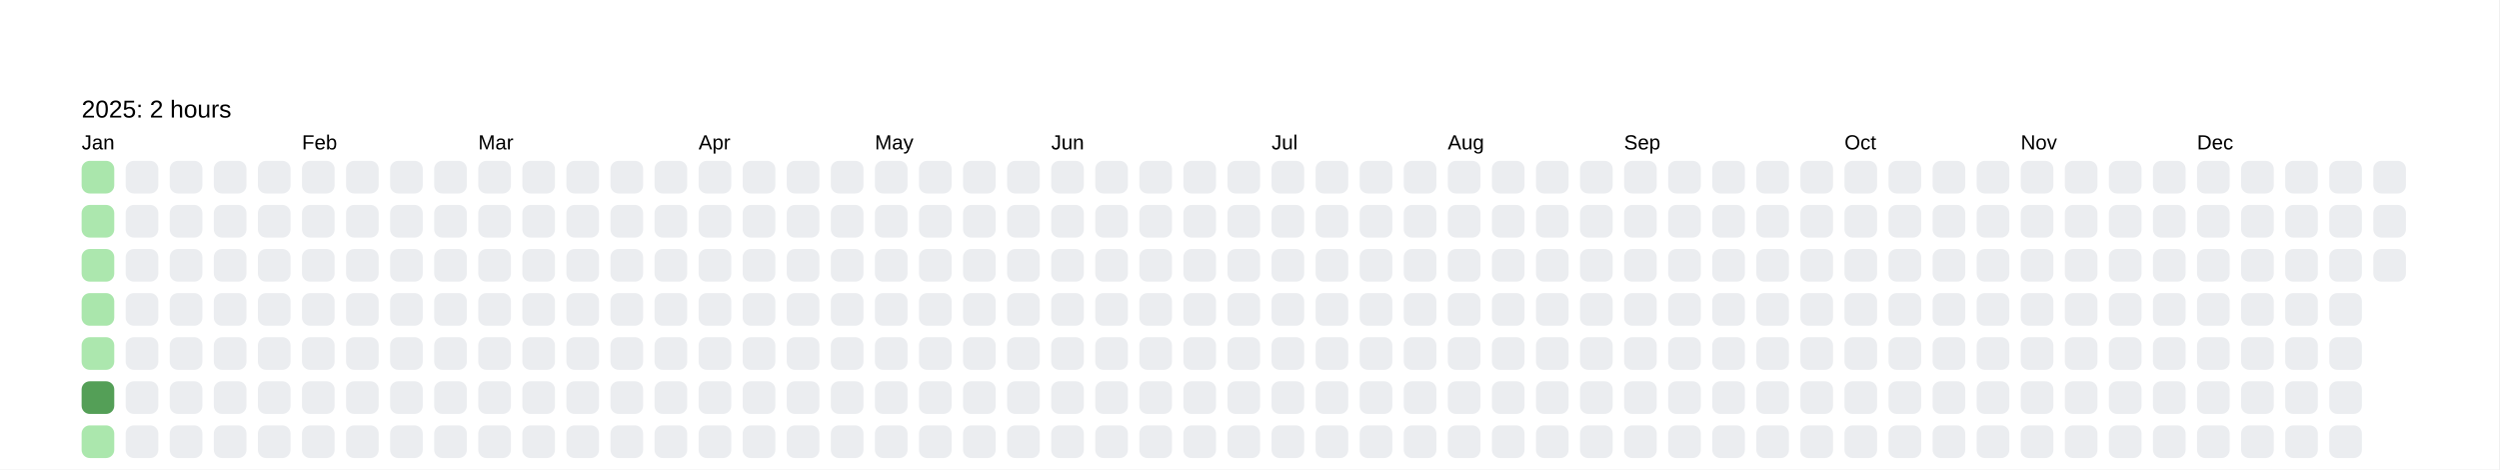
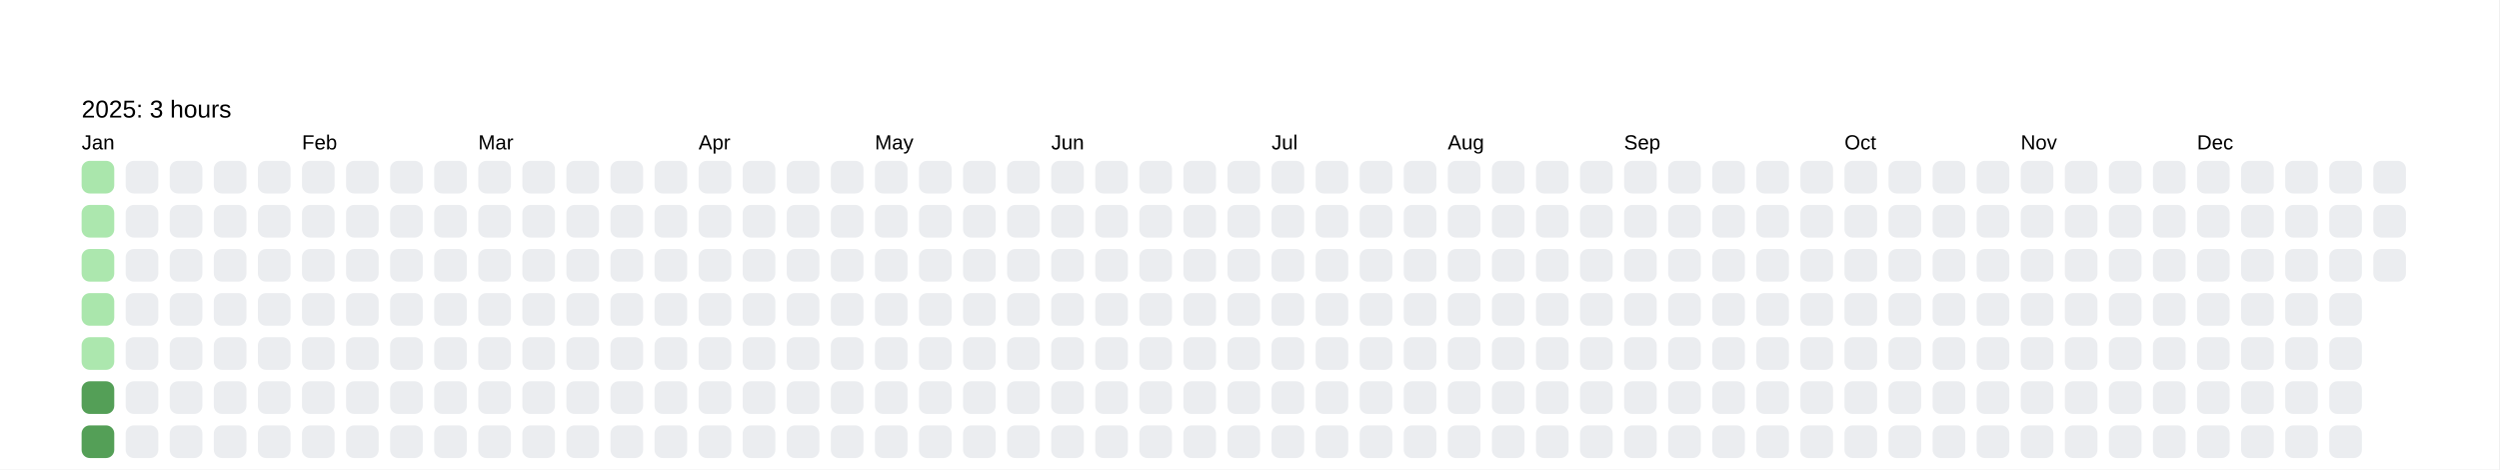
<svg xmlns="http://www.w3.org/2000/svg" baseProfile="full" height="57.5mm" version="1.1" viewBox="0,0,306.2,57.5" width="306.2mm">
  <defs />
  <rect fill="#FFFFFF" height="57.5" width="306.2" x="0" y="0" />
  <text fill="#000000" style="font-size:6px; font-family:Arial; font-weight:bold;" x="10" y="10" />
-   <text fill="#000000" style="font-size:3px; font-family:Arial;" x="10" y="14.4">2025: 2 hours</text>
+   <text fill="#000000" style="font-size:3px; font-family:Arial;" x="10" y="14.4">2025: 3 hours</text>
  <text fill="#000000" style="font-size:2.5px; font-family:Arial" x="10" y="18.3">Jan</text>
  <rect fill="#aae6ac" height="4" rx="1" ry="1" width="4" x="10" y="19.7" />
  <rect fill="#ace7ae" height="4" rx="1" ry="1" width="4" x="10" y="25.1" />
  <rect fill="#ace7ae" height="4" rx="1" ry="1" width="4" x="10" y="30.5" />
  <rect fill="#aae6ac" height="4" rx="1" ry="1" width="4" x="10" y="35.9" />
  <rect fill="#ace7ae" height="4" rx="1" ry="1" width="4" x="10" y="41.3" />
  <rect fill="#549F57" height="4" rx="1" ry="1" width="4" x="10" y="46.7" />
-   <rect fill="#abe7ad" height="4" rx="1" ry="1" width="4" x="10" y="52.1" />
+   <rect fill="#549F57" height="4" rx="1" ry="1" width="4" x="10" y="52.1" />
  <rect fill="#EBEDF0" height="4" rx="1" ry="1" width="4" x="15.4" y="19.7" />
  <rect fill="#EBEDF0" height="4" rx="1" ry="1" width="4" x="15.4" y="25.1" />
  <rect fill="#EBEDF0" height="4" rx="1" ry="1" width="4" x="15.4" y="30.5" />
  <rect fill="#EBEDF0" height="4" rx="1" ry="1" width="4" x="15.4" y="35.9" />
  <rect fill="#EBEDF0" height="4" rx="1" ry="1" width="4" x="15.4" y="41.3" />
  <rect fill="#EBEDF0" height="4" rx="1" ry="1" width="4" x="15.4" y="46.7" />
  <rect fill="#EBEDF0" height="4" rx="1" ry="1" width="4" x="15.4" y="52.1" />
  <rect fill="#EBEDF0" height="4" rx="1" ry="1" width="4" x="20.8" y="19.7" />
  <rect fill="#EBEDF0" height="4" rx="1" ry="1" width="4" x="20.8" y="25.1" />
  <rect fill="#EBEDF0" height="4" rx="1" ry="1" width="4" x="20.8" y="30.5" />
  <rect fill="#EBEDF0" height="4" rx="1" ry="1" width="4" x="20.8" y="35.9" />
  <rect fill="#EBEDF0" height="4" rx="1" ry="1" width="4" x="20.8" y="41.3" />
  <rect fill="#EBEDF0" height="4" rx="1" ry="1" width="4" x="20.8" y="46.7" />
  <rect fill="#EBEDF0" height="4" rx="1" ry="1" width="4" x="20.8" y="52.1" />
  <rect fill="#EBEDF0" height="4" rx="1" ry="1" width="4" x="26.2" y="19.7" />
  <rect fill="#EBEDF0" height="4" rx="1" ry="1" width="4" x="26.2" y="25.1" />
  <rect fill="#EBEDF0" height="4" rx="1" ry="1" width="4" x="26.2" y="30.5" />
  <rect fill="#EBEDF0" height="4" rx="1" ry="1" width="4" x="26.2" y="35.9" />
  <rect fill="#EBEDF0" height="4" rx="1" ry="1" width="4" x="26.2" y="41.3" />
  <rect fill="#EBEDF0" height="4" rx="1" ry="1" width="4" x="26.2" y="46.7" />
  <rect fill="#EBEDF0" height="4" rx="1" ry="1" width="4" x="26.2" y="52.1" />
  <rect fill="#EBEDF0" height="4" rx="1" ry="1" width="4" x="31.6" y="19.7" />
  <rect fill="#EBEDF0" height="4" rx="1" ry="1" width="4" x="31.6" y="25.1" />
  <rect fill="#EBEDF0" height="4" rx="1" ry="1" width="4" x="31.6" y="30.5" />
  <rect fill="#EBEDF0" height="4" rx="1" ry="1" width="4" x="31.6" y="35.9" />
  <rect fill="#EBEDF0" height="4" rx="1" ry="1" width="4" x="31.6" y="41.3" />
  <rect fill="#EBEDF0" height="4" rx="1" ry="1" width="4" x="31.6" y="46.7" />
  <rect fill="#EBEDF0" height="4" rx="1" ry="1" width="4" x="31.6" y="52.1" />
  <text fill="#000000" style="font-size:2.5px; font-family:Arial" x="37.0" y="18.3">Feb</text>
  <rect fill="#EBEDF0" height="4" rx="1" ry="1" width="4" x="37.0" y="19.7" />
  <rect fill="#EBEDF0" height="4" rx="1" ry="1" width="4" x="37.0" y="25.1" />
  <rect fill="#EBEDF0" height="4" rx="1" ry="1" width="4" x="37.0" y="30.5" />
  <rect fill="#EBEDF0" height="4" rx="1" ry="1" width="4" x="37.0" y="35.9" />
  <rect fill="#EBEDF0" height="4" rx="1" ry="1" width="4" x="37.0" y="41.3" />
  <rect fill="#EBEDF0" height="4" rx="1" ry="1" width="4" x="37.0" y="46.7" />
  <rect fill="#EBEDF0" height="4" rx="1" ry="1" width="4" x="37.0" y="52.1" />
  <rect fill="#EBEDF0" height="4" rx="1" ry="1" width="4" x="42.4" y="19.7" />
  <rect fill="#EBEDF0" height="4" rx="1" ry="1" width="4" x="42.4" y="25.1" />
  <rect fill="#EBEDF0" height="4" rx="1" ry="1" width="4" x="42.4" y="30.5" />
  <rect fill="#EBEDF0" height="4" rx="1" ry="1" width="4" x="42.4" y="35.9" />
  <rect fill="#EBEDF0" height="4" rx="1" ry="1" width="4" x="42.4" y="41.3" />
  <rect fill="#EBEDF0" height="4" rx="1" ry="1" width="4" x="42.4" y="46.7" />
  <rect fill="#EBEDF0" height="4" rx="1" ry="1" width="4" x="42.4" y="52.1" />
  <rect fill="#EBEDF0" height="4" rx="1" ry="1" width="4" x="47.8" y="19.7" />
  <rect fill="#EBEDF0" height="4" rx="1" ry="1" width="4" x="47.8" y="25.1" />
  <rect fill="#EBEDF0" height="4" rx="1" ry="1" width="4" x="47.8" y="30.5" />
  <rect fill="#EBEDF0" height="4" rx="1" ry="1" width="4" x="47.8" y="35.9" />
  <rect fill="#EBEDF0" height="4" rx="1" ry="1" width="4" x="47.8" y="41.3" />
  <rect fill="#EBEDF0" height="4" rx="1" ry="1" width="4" x="47.8" y="46.7" />
  <rect fill="#EBEDF0" height="4" rx="1" ry="1" width="4" x="47.8" y="52.1" />
  <rect fill="#EBEDF0" height="4" rx="1" ry="1" width="4" x="53.2" y="19.7" />
  <rect fill="#EBEDF0" height="4" rx="1" ry="1" width="4" x="53.2" y="25.1" />
  <rect fill="#EBEDF0" height="4" rx="1" ry="1" width="4" x="53.2" y="30.5" />
  <rect fill="#EBEDF0" height="4" rx="1" ry="1" width="4" x="53.2" y="35.9" />
  <rect fill="#EBEDF0" height="4" rx="1" ry="1" width="4" x="53.2" y="41.3" />
  <rect fill="#EBEDF0" height="4" rx="1" ry="1" width="4" x="53.2" y="46.7" />
  <rect fill="#EBEDF0" height="4" rx="1" ry="1" width="4" x="53.2" y="52.1" />
  <text fill="#000000" style="font-size:2.5px; font-family:Arial" x="58.6" y="18.3">Mar</text>
  <rect fill="#EBEDF0" height="4" rx="1" ry="1" width="4" x="58.6" y="19.7" />
  <rect fill="#EBEDF0" height="4" rx="1" ry="1" width="4" x="58.6" y="25.1" />
  <rect fill="#EBEDF0" height="4" rx="1" ry="1" width="4" x="58.6" y="30.5" />
  <rect fill="#EBEDF0" height="4" rx="1" ry="1" width="4" x="58.6" y="35.9" />
  <rect fill="#EBEDF0" height="4" rx="1" ry="1" width="4" x="58.6" y="41.3" />
  <rect fill="#EBEDF0" height="4" rx="1" ry="1" width="4" x="58.6" y="46.7" />
  <rect fill="#EBEDF0" height="4" rx="1" ry="1" width="4" x="58.6" y="52.1" />
  <rect fill="#EBEDF0" height="4" rx="1" ry="1" width="4" x="64" y="19.7" />
  <rect fill="#EBEDF0" height="4" rx="1" ry="1" width="4" x="64" y="25.1" />
  <rect fill="#EBEDF0" height="4" rx="1" ry="1" width="4" x="64" y="30.5" />
  <rect fill="#EBEDF0" height="4" rx="1" ry="1" width="4" x="64" y="35.9" />
  <rect fill="#EBEDF0" height="4" rx="1" ry="1" width="4" x="64" y="41.3" />
  <rect fill="#EBEDF0" height="4" rx="1" ry="1" width="4" x="64" y="46.7" />
  <rect fill="#EBEDF0" height="4" rx="1" ry="1" width="4" x="64" y="52.1" />
  <rect fill="#EBEDF0" height="4" rx="1" ry="1" width="4" x="69.4" y="19.7" />
  <rect fill="#EBEDF0" height="4" rx="1" ry="1" width="4" x="69.4" y="25.1" />
  <rect fill="#EBEDF0" height="4" rx="1" ry="1" width="4" x="69.4" y="30.5" />
  <rect fill="#EBEDF0" height="4" rx="1" ry="1" width="4" x="69.4" y="35.9" />
  <rect fill="#EBEDF0" height="4" rx="1" ry="1" width="4" x="69.4" y="41.3" />
  <rect fill="#EBEDF0" height="4" rx="1" ry="1" width="4" x="69.4" y="46.7" />
  <rect fill="#EBEDF0" height="4" rx="1" ry="1" width="4" x="69.4" y="52.1" />
  <rect fill="#EBEDF0" height="4" rx="1" ry="1" width="4" x="74.8" y="19.7" />
  <rect fill="#EBEDF0" height="4" rx="1" ry="1" width="4" x="74.8" y="25.1" />
  <rect fill="#EBEDF0" height="4" rx="1" ry="1" width="4" x="74.8" y="30.5" />
  <rect fill="#EBEDF0" height="4" rx="1" ry="1" width="4" x="74.8" y="35.9" />
  <rect fill="#EBEDF0" height="4" rx="1" ry="1" width="4" x="74.8" y="41.3" />
  <rect fill="#EBEDF0" height="4" rx="1" ry="1" width="4" x="74.8" y="46.7" />
  <rect fill="#EBEDF0" height="4" rx="1" ry="1" width="4" x="74.8" y="52.1" />
  <rect fill="#EBEDF0" height="4" rx="1" ry="1" width="4" x="80.2" y="19.7" />
  <rect fill="#EBEDF0" height="4" rx="1" ry="1" width="4" x="80.2" y="25.1" />
  <rect fill="#EBEDF0" height="4" rx="1" ry="1" width="4" x="80.2" y="30.5" />
  <rect fill="#EBEDF0" height="4" rx="1" ry="1" width="4" x="80.2" y="35.9" />
  <rect fill="#EBEDF0" height="4" rx="1" ry="1" width="4" x="80.2" y="41.3" />
  <rect fill="#EBEDF0" height="4" rx="1" ry="1" width="4" x="80.2" y="46.7" />
  <rect fill="#EBEDF0" height="4" rx="1" ry="1" width="4" x="80.2" y="52.1" />
  <text fill="#000000" style="font-size:2.5px; font-family:Arial" x="85.6" y="18.3">Apr</text>
  <rect fill="#EBEDF0" height="4" rx="1" ry="1" width="4" x="85.6" y="19.7" />
  <rect fill="#EBEDF0" height="4" rx="1" ry="1" width="4" x="85.6" y="25.1" />
  <rect fill="#EBEDF0" height="4" rx="1" ry="1" width="4" x="85.6" y="30.5" />
  <rect fill="#EBEDF0" height="4" rx="1" ry="1" width="4" x="85.6" y="35.9" />
  <rect fill="#EBEDF0" height="4" rx="1" ry="1" width="4" x="85.6" y="41.3" />
  <rect fill="#EBEDF0" height="4" rx="1" ry="1" width="4" x="85.6" y="46.7" />
  <rect fill="#EBEDF0" height="4" rx="1" ry="1" width="4" x="85.6" y="52.1" />
  <rect fill="#EBEDF0" height="4" rx="1" ry="1" width="4" x="91" y="19.7" />
  <rect fill="#EBEDF0" height="4" rx="1" ry="1" width="4" x="91" y="25.1" />
  <rect fill="#EBEDF0" height="4" rx="1" ry="1" width="4" x="91" y="30.5" />
  <rect fill="#EBEDF0" height="4" rx="1" ry="1" width="4" x="91" y="35.9" />
  <rect fill="#EBEDF0" height="4" rx="1" ry="1" width="4" x="91" y="41.3" />
  <rect fill="#EBEDF0" height="4" rx="1" ry="1" width="4" x="91" y="46.7" />
  <rect fill="#EBEDF0" height="4" rx="1" ry="1" width="4" x="91" y="52.1" />
  <rect fill="#EBEDF0" height="4" rx="1" ry="1" width="4" x="96.4" y="19.7" />
  <rect fill="#EBEDF0" height="4" rx="1" ry="1" width="4" x="96.4" y="25.1" />
  <rect fill="#EBEDF0" height="4" rx="1" ry="1" width="4" x="96.4" y="30.5" />
  <rect fill="#EBEDF0" height="4" rx="1" ry="1" width="4" x="96.4" y="35.9" />
  <rect fill="#EBEDF0" height="4" rx="1" ry="1" width="4" x="96.4" y="41.3" />
  <rect fill="#EBEDF0" height="4" rx="1" ry="1" width="4" x="96.4" y="46.7" />
  <rect fill="#EBEDF0" height="4" rx="1" ry="1" width="4" x="96.4" y="52.1" />
  <rect fill="#EBEDF0" height="4" rx="1" ry="1" width="4" x="101.8" y="19.7" />
  <rect fill="#EBEDF0" height="4" rx="1" ry="1" width="4" x="101.8" y="25.1" />
  <rect fill="#EBEDF0" height="4" rx="1" ry="1" width="4" x="101.8" y="30.5" />
  <rect fill="#EBEDF0" height="4" rx="1" ry="1" width="4" x="101.8" y="35.9" />
  <rect fill="#EBEDF0" height="4" rx="1" ry="1" width="4" x="101.8" y="41.3" />
  <rect fill="#EBEDF0" height="4" rx="1" ry="1" width="4" x="101.8" y="46.7" />
  <rect fill="#EBEDF0" height="4" rx="1" ry="1" width="4" x="101.8" y="52.1" />
  <text fill="#000000" style="font-size:2.5px; font-family:Arial" x="107.2" y="18.3">May</text>
  <rect fill="#EBEDF0" height="4" rx="1" ry="1" width="4" x="107.2" y="19.7" />
  <rect fill="#EBEDF0" height="4" rx="1" ry="1" width="4" x="107.2" y="25.1" />
  <rect fill="#EBEDF0" height="4" rx="1" ry="1" width="4" x="107.2" y="30.5" />
  <rect fill="#EBEDF0" height="4" rx="1" ry="1" width="4" x="107.2" y="35.9" />
  <rect fill="#EBEDF0" height="4" rx="1" ry="1" width="4" x="107.2" y="41.3" />
  <rect fill="#EBEDF0" height="4" rx="1" ry="1" width="4" x="107.2" y="46.7" />
  <rect fill="#EBEDF0" height="4" rx="1" ry="1" width="4" x="107.2" y="52.1" />
  <rect fill="#EBEDF0" height="4" rx="1" ry="1" width="4" x="112.6" y="19.7" />
  <rect fill="#EBEDF0" height="4" rx="1" ry="1" width="4" x="112.6" y="25.1" />
  <rect fill="#EBEDF0" height="4" rx="1" ry="1" width="4" x="112.6" y="30.5" />
  <rect fill="#EBEDF0" height="4" rx="1" ry="1" width="4" x="112.6" y="35.9" />
  <rect fill="#EBEDF0" height="4" rx="1" ry="1" width="4" x="112.6" y="41.3" />
  <rect fill="#EBEDF0" height="4" rx="1" ry="1" width="4" x="112.6" y="46.7" />
  <rect fill="#EBEDF0" height="4" rx="1" ry="1" width="4" x="112.6" y="52.1" />
  <rect fill="#EBEDF0" height="4" rx="1" ry="1" width="4" x="118" y="19.7" />
  <rect fill="#EBEDF0" height="4" rx="1" ry="1" width="4" x="118" y="25.1" />
  <rect fill="#EBEDF0" height="4" rx="1" ry="1" width="4" x="118" y="30.5" />
  <rect fill="#EBEDF0" height="4" rx="1" ry="1" width="4" x="118" y="35.9" />
  <rect fill="#EBEDF0" height="4" rx="1" ry="1" width="4" x="118" y="41.3" />
  <rect fill="#EBEDF0" height="4" rx="1" ry="1" width="4" x="118" y="46.7" />
  <rect fill="#EBEDF0" height="4" rx="1" ry="1" width="4" x="118" y="52.1" />
  <rect fill="#EBEDF0" height="4" rx="1" ry="1" width="4" x="123.4" y="19.7" />
  <rect fill="#EBEDF0" height="4" rx="1" ry="1" width="4" x="123.4" y="25.1" />
  <rect fill="#EBEDF0" height="4" rx="1" ry="1" width="4" x="123.4" y="30.5" />
  <rect fill="#EBEDF0" height="4" rx="1" ry="1" width="4" x="123.4" y="35.9" />
  <rect fill="#EBEDF0" height="4" rx="1" ry="1" width="4" x="123.4" y="41.3" />
  <rect fill="#EBEDF0" height="4" rx="1" ry="1" width="4" x="123.4" y="46.7" />
  <rect fill="#EBEDF0" height="4" rx="1" ry="1" width="4" x="123.4" y="52.1" />
  <text fill="#000000" style="font-size:2.5px; font-family:Arial" x="128.8" y="18.3">Jun</text>
  <rect fill="#EBEDF0" height="4" rx="1" ry="1" width="4" x="128.8" y="19.7" />
  <rect fill="#EBEDF0" height="4" rx="1" ry="1" width="4" x="128.8" y="25.1" />
  <rect fill="#EBEDF0" height="4" rx="1" ry="1" width="4" x="128.8" y="30.5" />
  <rect fill="#EBEDF0" height="4" rx="1" ry="1" width="4" x="128.8" y="35.9" />
  <rect fill="#EBEDF0" height="4" rx="1" ry="1" width="4" x="128.8" y="41.3" />
  <rect fill="#EBEDF0" height="4" rx="1" ry="1" width="4" x="128.8" y="46.7" />
  <rect fill="#EBEDF0" height="4" rx="1" ry="1" width="4" x="128.8" y="52.1" />
  <rect fill="#EBEDF0" height="4" rx="1" ry="1" width="4" x="134.2" y="19.7" />
  <rect fill="#EBEDF0" height="4" rx="1" ry="1" width="4" x="134.2" y="25.1" />
  <rect fill="#EBEDF0" height="4" rx="1" ry="1" width="4" x="134.2" y="30.5" />
  <rect fill="#EBEDF0" height="4" rx="1" ry="1" width="4" x="134.2" y="35.9" />
  <rect fill="#EBEDF0" height="4" rx="1" ry="1" width="4" x="134.2" y="41.3" />
  <rect fill="#EBEDF0" height="4" rx="1" ry="1" width="4" x="134.2" y="46.7" />
  <rect fill="#EBEDF0" height="4" rx="1" ry="1" width="4" x="134.2" y="52.1" />
  <rect fill="#EBEDF0" height="4" rx="1" ry="1" width="4" x="139.6" y="19.7" />
  <rect fill="#EBEDF0" height="4" rx="1" ry="1" width="4" x="139.6" y="25.1" />
  <rect fill="#EBEDF0" height="4" rx="1" ry="1" width="4" x="139.6" y="30.5" />
  <rect fill="#EBEDF0" height="4" rx="1" ry="1" width="4" x="139.6" y="35.9" />
  <rect fill="#EBEDF0" height="4" rx="1" ry="1" width="4" x="139.6" y="41.3" />
  <rect fill="#EBEDF0" height="4" rx="1" ry="1" width="4" x="139.6" y="46.7" />
  <rect fill="#EBEDF0" height="4" rx="1" ry="1" width="4" x="139.6" y="52.1" />
  <rect fill="#EBEDF0" height="4" rx="1" ry="1" width="4" x="145" y="19.7" />
  <rect fill="#EBEDF0" height="4" rx="1" ry="1" width="4" x="145" y="25.1" />
  <rect fill="#EBEDF0" height="4" rx="1" ry="1" width="4" x="145" y="30.5" />
  <rect fill="#EBEDF0" height="4" rx="1" ry="1" width="4" x="145" y="35.9" />
  <rect fill="#EBEDF0" height="4" rx="1" ry="1" width="4" x="145" y="41.3" />
  <rect fill="#EBEDF0" height="4" rx="1" ry="1" width="4" x="145" y="46.7" />
  <rect fill="#EBEDF0" height="4" rx="1" ry="1" width="4" x="145" y="52.1" />
  <rect fill="#EBEDF0" height="4" rx="1" ry="1" width="4" x="150.4" y="19.7" />
  <rect fill="#EBEDF0" height="4" rx="1" ry="1" width="4" x="150.4" y="25.1" />
  <rect fill="#EBEDF0" height="4" rx="1" ry="1" width="4" x="150.4" y="30.5" />
  <rect fill="#EBEDF0" height="4" rx="1" ry="1" width="4" x="150.4" y="35.9" />
  <rect fill="#EBEDF0" height="4" rx="1" ry="1" width="4" x="150.4" y="41.3" />
  <rect fill="#EBEDF0" height="4" rx="1" ry="1" width="4" x="150.4" y="46.7" />
  <rect fill="#EBEDF0" height="4" rx="1" ry="1" width="4" x="150.4" y="52.1" />
  <text fill="#000000" style="font-size:2.5px; font-family:Arial" x="155.8" y="18.3">Jul</text>
  <rect fill="#EBEDF0" height="4" rx="1" ry="1" width="4" x="155.8" y="19.7" />
  <rect fill="#EBEDF0" height="4" rx="1" ry="1" width="4" x="155.8" y="25.1" />
  <rect fill="#EBEDF0" height="4" rx="1" ry="1" width="4" x="155.8" y="30.5" />
  <rect fill="#EBEDF0" height="4" rx="1" ry="1" width="4" x="155.8" y="35.9" />
  <rect fill="#EBEDF0" height="4" rx="1" ry="1" width="4" x="155.8" y="41.3" />
  <rect fill="#EBEDF0" height="4" rx="1" ry="1" width="4" x="155.8" y="46.7" />
  <rect fill="#EBEDF0" height="4" rx="1" ry="1" width="4" x="155.8" y="52.1" />
  <rect fill="#EBEDF0" height="4" rx="1" ry="1" width="4" x="161.2" y="19.7" />
  <rect fill="#EBEDF0" height="4" rx="1" ry="1" width="4" x="161.2" y="25.1" />
  <rect fill="#EBEDF0" height="4" rx="1" ry="1" width="4" x="161.2" y="30.5" />
  <rect fill="#EBEDF0" height="4" rx="1" ry="1" width="4" x="161.2" y="35.9" />
  <rect fill="#EBEDF0" height="4" rx="1" ry="1" width="4" x="161.2" y="41.3" />
  <rect fill="#EBEDF0" height="4" rx="1" ry="1" width="4" x="161.2" y="46.7" />
  <rect fill="#EBEDF0" height="4" rx="1" ry="1" width="4" x="161.2" y="52.1" />
  <rect fill="#EBEDF0" height="4" rx="1" ry="1" width="4" x="166.6" y="19.7" />
  <rect fill="#EBEDF0" height="4" rx="1" ry="1" width="4" x="166.6" y="25.1" />
  <rect fill="#EBEDF0" height="4" rx="1" ry="1" width="4" x="166.6" y="30.5" />
  <rect fill="#EBEDF0" height="4" rx="1" ry="1" width="4" x="166.6" y="35.9" />
  <rect fill="#EBEDF0" height="4" rx="1" ry="1" width="4" x="166.6" y="41.3" />
  <rect fill="#EBEDF0" height="4" rx="1" ry="1" width="4" x="166.6" y="46.7" />
  <rect fill="#EBEDF0" height="4" rx="1" ry="1" width="4" x="166.6" y="52.1" />
  <rect fill="#EBEDF0" height="4" rx="1" ry="1" width="4" x="172" y="19.7" />
  <rect fill="#EBEDF0" height="4" rx="1" ry="1" width="4" x="172" y="25.1" />
  <rect fill="#EBEDF0" height="4" rx="1" ry="1" width="4" x="172" y="30.5" />
  <rect fill="#EBEDF0" height="4" rx="1" ry="1" width="4" x="172" y="35.9" />
  <rect fill="#EBEDF0" height="4" rx="1" ry="1" width="4" x="172" y="41.3" />
  <rect fill="#EBEDF0" height="4" rx="1" ry="1" width="4" x="172" y="46.7" />
  <rect fill="#EBEDF0" height="4" rx="1" ry="1" width="4" x="172" y="52.1" />
  <text fill="#000000" style="font-size:2.5px; font-family:Arial" x="177.4" y="18.3">Aug</text>
  <rect fill="#EBEDF0" height="4" rx="1" ry="1" width="4" x="177.4" y="19.7" />
  <rect fill="#EBEDF0" height="4" rx="1" ry="1" width="4" x="177.4" y="25.1" />
  <rect fill="#EBEDF0" height="4" rx="1" ry="1" width="4" x="177.4" y="30.5" />
  <rect fill="#EBEDF0" height="4" rx="1" ry="1" width="4" x="177.4" y="35.9" />
  <rect fill="#EBEDF0" height="4" rx="1" ry="1" width="4" x="177.4" y="41.3" />
  <rect fill="#EBEDF0" height="4" rx="1" ry="1" width="4" x="177.4" y="46.7" />
  <rect fill="#EBEDF0" height="4" rx="1" ry="1" width="4" x="177.4" y="52.1" />
  <rect fill="#EBEDF0" height="4" rx="1" ry="1" width="4" x="182.8" y="19.7" />
  <rect fill="#EBEDF0" height="4" rx="1" ry="1" width="4" x="182.8" y="25.1" />
  <rect fill="#EBEDF0" height="4" rx="1" ry="1" width="4" x="182.8" y="30.5" />
  <rect fill="#EBEDF0" height="4" rx="1" ry="1" width="4" x="182.8" y="35.9" />
  <rect fill="#EBEDF0" height="4" rx="1" ry="1" width="4" x="182.8" y="41.3" />
  <rect fill="#EBEDF0" height="4" rx="1" ry="1" width="4" x="182.8" y="46.7" />
  <rect fill="#EBEDF0" height="4" rx="1" ry="1" width="4" x="182.8" y="52.1" />
  <rect fill="#EBEDF0" height="4" rx="1" ry="1" width="4" x="188.2" y="19.7" />
  <rect fill="#EBEDF0" height="4" rx="1" ry="1" width="4" x="188.2" y="25.1" />
  <rect fill="#EBEDF0" height="4" rx="1" ry="1" width="4" x="188.2" y="30.5" />
  <rect fill="#EBEDF0" height="4" rx="1" ry="1" width="4" x="188.2" y="35.9" />
  <rect fill="#EBEDF0" height="4" rx="1" ry="1" width="4" x="188.2" y="41.3" />
  <rect fill="#EBEDF0" height="4" rx="1" ry="1" width="4" x="188.2" y="46.7" />
  <rect fill="#EBEDF0" height="4" rx="1" ry="1" width="4" x="188.2" y="52.1" />
  <rect fill="#EBEDF0" height="4" rx="1" ry="1" width="4" x="193.6" y="19.7" />
  <rect fill="#EBEDF0" height="4" rx="1" ry="1" width="4" x="193.6" y="25.1" />
  <rect fill="#EBEDF0" height="4" rx="1" ry="1" width="4" x="193.6" y="30.5" />
  <rect fill="#EBEDF0" height="4" rx="1" ry="1" width="4" x="193.6" y="35.9" />
  <rect fill="#EBEDF0" height="4" rx="1" ry="1" width="4" x="193.6" y="41.3" />
  <rect fill="#EBEDF0" height="4" rx="1" ry="1" width="4" x="193.6" y="46.7" />
  <rect fill="#EBEDF0" height="4" rx="1" ry="1" width="4" x="193.6" y="52.1" />
  <text fill="#000000" style="font-size:2.5px; font-family:Arial" x="199" y="18.3">Sep</text>
  <rect fill="#EBEDF0" height="4" rx="1" ry="1" width="4" x="199" y="19.7" />
  <rect fill="#EBEDF0" height="4" rx="1" ry="1" width="4" x="199" y="25.1" />
  <rect fill="#EBEDF0" height="4" rx="1" ry="1" width="4" x="199" y="30.5" />
  <rect fill="#EBEDF0" height="4" rx="1" ry="1" width="4" x="199" y="35.9" />
  <rect fill="#EBEDF0" height="4" rx="1" ry="1" width="4" x="199" y="41.3" />
  <rect fill="#EBEDF0" height="4" rx="1" ry="1" width="4" x="199" y="46.7" />
  <rect fill="#EBEDF0" height="4" rx="1" ry="1" width="4" x="199" y="52.1" />
  <rect fill="#EBEDF0" height="4" rx="1" ry="1" width="4" x="204.4" y="19.7" />
  <rect fill="#EBEDF0" height="4" rx="1" ry="1" width="4" x="204.4" y="25.1" />
  <rect fill="#EBEDF0" height="4" rx="1" ry="1" width="4" x="204.4" y="30.5" />
  <rect fill="#EBEDF0" height="4" rx="1" ry="1" width="4" x="204.4" y="35.9" />
  <rect fill="#EBEDF0" height="4" rx="1" ry="1" width="4" x="204.4" y="41.3" />
  <rect fill="#EBEDF0" height="4" rx="1" ry="1" width="4" x="204.4" y="46.7" />
  <rect fill="#EBEDF0" height="4" rx="1" ry="1" width="4" x="204.4" y="52.1" />
  <rect fill="#EBEDF0" height="4" rx="1" ry="1" width="4" x="209.8" y="19.7" />
  <rect fill="#EBEDF0" height="4" rx="1" ry="1" width="4" x="209.8" y="25.1" />
  <rect fill="#EBEDF0" height="4" rx="1" ry="1" width="4" x="209.8" y="30.5" />
  <rect fill="#EBEDF0" height="4" rx="1" ry="1" width="4" x="209.8" y="35.9" />
  <rect fill="#EBEDF0" height="4" rx="1" ry="1" width="4" x="209.8" y="41.3" />
  <rect fill="#EBEDF0" height="4" rx="1" ry="1" width="4" x="209.8" y="46.7" />
  <rect fill="#EBEDF0" height="4" rx="1" ry="1" width="4" x="209.8" y="52.1" />
  <rect fill="#EBEDF0" height="4" rx="1" ry="1" width="4" x="215.2" y="19.7" />
  <rect fill="#EBEDF0" height="4" rx="1" ry="1" width="4" x="215.2" y="25.1" />
  <rect fill="#EBEDF0" height="4" rx="1" ry="1" width="4" x="215.2" y="30.5" />
  <rect fill="#EBEDF0" height="4" rx="1" ry="1" width="4" x="215.2" y="35.9" />
  <rect fill="#EBEDF0" height="4" rx="1" ry="1" width="4" x="215.2" y="41.3" />
  <rect fill="#EBEDF0" height="4" rx="1" ry="1" width="4" x="215.2" y="46.7" />
  <rect fill="#EBEDF0" height="4" rx="1" ry="1" width="4" x="215.2" y="52.1" />
  <rect fill="#EBEDF0" height="4" rx="1" ry="1" width="4" x="220.6" y="19.7" />
  <rect fill="#EBEDF0" height="4" rx="1" ry="1" width="4" x="220.6" y="25.1" />
  <rect fill="#EBEDF0" height="4" rx="1" ry="1" width="4" x="220.6" y="30.5" />
  <rect fill="#EBEDF0" height="4" rx="1" ry="1" width="4" x="220.6" y="35.9" />
  <rect fill="#EBEDF0" height="4" rx="1" ry="1" width="4" x="220.6" y="41.3" />
  <rect fill="#EBEDF0" height="4" rx="1" ry="1" width="4" x="220.6" y="46.7" />
  <rect fill="#EBEDF0" height="4" rx="1" ry="1" width="4" x="220.6" y="52.1" />
  <text fill="#000000" style="font-size:2.5px; font-family:Arial" x="226" y="18.3">Oct</text>
  <rect fill="#EBEDF0" height="4" rx="1" ry="1" width="4" x="226" y="19.7" />
  <rect fill="#EBEDF0" height="4" rx="1" ry="1" width="4" x="226" y="25.1" />
  <rect fill="#EBEDF0" height="4" rx="1" ry="1" width="4" x="226" y="30.5" />
  <rect fill="#EBEDF0" height="4" rx="1" ry="1" width="4" x="226" y="35.9" />
  <rect fill="#EBEDF0" height="4" rx="1" ry="1" width="4" x="226" y="41.3" />
  <rect fill="#EBEDF0" height="4" rx="1" ry="1" width="4" x="226" y="46.7" />
  <rect fill="#EBEDF0" height="4" rx="1" ry="1" width="4" x="226" y="52.1" />
  <rect fill="#EBEDF0" height="4" rx="1" ry="1" width="4" x="231.4" y="19.7" />
  <rect fill="#EBEDF0" height="4" rx="1" ry="1" width="4" x="231.4" y="25.1" />
  <rect fill="#EBEDF0" height="4" rx="1" ry="1" width="4" x="231.4" y="30.5" />
  <rect fill="#EBEDF0" height="4" rx="1" ry="1" width="4" x="231.4" y="35.9" />
  <rect fill="#EBEDF0" height="4" rx="1" ry="1" width="4" x="231.4" y="41.3" />
  <rect fill="#EBEDF0" height="4" rx="1" ry="1" width="4" x="231.4" y="46.7" />
  <rect fill="#EBEDF0" height="4" rx="1" ry="1" width="4" x="231.4" y="52.1" />
  <rect fill="#EBEDF0" height="4" rx="1" ry="1" width="4" x="236.8" y="19.7" />
  <rect fill="#EBEDF0" height="4" rx="1" ry="1" width="4" x="236.8" y="25.1" />
  <rect fill="#EBEDF0" height="4" rx="1" ry="1" width="4" x="236.8" y="30.5" />
  <rect fill="#EBEDF0" height="4" rx="1" ry="1" width="4" x="236.8" y="35.9" />
  <rect fill="#EBEDF0" height="4" rx="1" ry="1" width="4" x="236.8" y="41.3" />
  <rect fill="#EBEDF0" height="4" rx="1" ry="1" width="4" x="236.8" y="46.7" />
  <rect fill="#EBEDF0" height="4" rx="1" ry="1" width="4" x="236.8" y="52.1" />
  <rect fill="#EBEDF0" height="4" rx="1" ry="1" width="4" x="242.2" y="19.7" />
  <rect fill="#EBEDF0" height="4" rx="1" ry="1" width="4" x="242.2" y="25.1" />
  <rect fill="#EBEDF0" height="4" rx="1" ry="1" width="4" x="242.2" y="30.5" />
  <rect fill="#EBEDF0" height="4" rx="1" ry="1" width="4" x="242.2" y="35.9" />
  <rect fill="#EBEDF0" height="4" rx="1" ry="1" width="4" x="242.2" y="41.3" />
  <rect fill="#EBEDF0" height="4" rx="1" ry="1" width="4" x="242.2" y="46.7" />
  <rect fill="#EBEDF0" height="4" rx="1" ry="1" width="4" x="242.2" y="52.1" />
  <text fill="#000000" style="font-size:2.5px; font-family:Arial" x="247.6" y="18.3">Nov</text>
  <rect fill="#EBEDF0" height="4" rx="1" ry="1" width="4" x="247.6" y="19.7" />
  <rect fill="#EBEDF0" height="4" rx="1" ry="1" width="4" x="247.6" y="25.1" />
  <rect fill="#EBEDF0" height="4" rx="1" ry="1" width="4" x="247.6" y="30.5" />
  <rect fill="#EBEDF0" height="4" rx="1" ry="1" width="4" x="247.6" y="35.9" />
  <rect fill="#EBEDF0" height="4" rx="1" ry="1" width="4" x="247.6" y="41.3" />
  <rect fill="#EBEDF0" height="4" rx="1" ry="1" width="4" x="247.6" y="46.7" />
  <rect fill="#EBEDF0" height="4" rx="1" ry="1" width="4" x="247.6" y="52.1" />
  <rect fill="#EBEDF0" height="4" rx="1" ry="1" width="4" x="253" y="19.7" />
  <rect fill="#EBEDF0" height="4" rx="1" ry="1" width="4" x="253" y="25.1" />
  <rect fill="#EBEDF0" height="4" rx="1" ry="1" width="4" x="253" y="30.5" />
  <rect fill="#EBEDF0" height="4" rx="1" ry="1" width="4" x="253" y="35.9" />
  <rect fill="#EBEDF0" height="4" rx="1" ry="1" width="4" x="253" y="41.3" />
  <rect fill="#EBEDF0" height="4" rx="1" ry="1" width="4" x="253" y="46.7" />
  <rect fill="#EBEDF0" height="4" rx="1" ry="1" width="4" x="253" y="52.1" />
  <rect fill="#EBEDF0" height="4" rx="1" ry="1" width="4" x="258.4" y="19.7" />
  <rect fill="#EBEDF0" height="4" rx="1" ry="1" width="4" x="258.4" y="25.1" />
  <rect fill="#EBEDF0" height="4" rx="1" ry="1" width="4" x="258.4" y="30.5" />
  <rect fill="#EBEDF0" height="4" rx="1" ry="1" width="4" x="258.4" y="35.9" />
  <rect fill="#EBEDF0" height="4" rx="1" ry="1" width="4" x="258.4" y="41.3" />
  <rect fill="#EBEDF0" height="4" rx="1" ry="1" width="4" x="258.4" y="46.7" />
  <rect fill="#EBEDF0" height="4" rx="1" ry="1" width="4" x="258.4" y="52.1" />
  <rect fill="#EBEDF0" height="4" rx="1" ry="1" width="4" x="263.8" y="19.7" />
  <rect fill="#EBEDF0" height="4" rx="1" ry="1" width="4" x="263.8" y="25.1" />
  <rect fill="#EBEDF0" height="4" rx="1" ry="1" width="4" x="263.8" y="30.5" />
  <rect fill="#EBEDF0" height="4" rx="1" ry="1" width="4" x="263.8" y="35.9" />
  <rect fill="#EBEDF0" height="4" rx="1" ry="1" width="4" x="263.8" y="41.3" />
  <rect fill="#EBEDF0" height="4" rx="1" ry="1" width="4" x="263.8" y="46.7" />
  <rect fill="#EBEDF0" height="4" rx="1" ry="1" width="4" x="263.8" y="52.1" />
  <text fill="#000000" style="font-size:2.5px; font-family:Arial" x="269.2" y="18.3">Dec</text>
  <rect fill="#EBEDF0" height="4" rx="1" ry="1" width="4" x="269.2" y="19.7" />
  <rect fill="#EBEDF0" height="4" rx="1" ry="1" width="4" x="269.2" y="25.1" />
  <rect fill="#EBEDF0" height="4" rx="1" ry="1" width="4" x="269.2" y="30.5" />
  <rect fill="#EBEDF0" height="4" rx="1" ry="1" width="4" x="269.2" y="35.9" />
  <rect fill="#EBEDF0" height="4" rx="1" ry="1" width="4" x="269.2" y="41.3" />
  <rect fill="#EBEDF0" height="4" rx="1" ry="1" width="4" x="269.2" y="46.7" />
  <rect fill="#EBEDF0" height="4" rx="1" ry="1" width="4" x="269.2" y="52.1" />
  <rect fill="#EBEDF0" height="4" rx="1" ry="1" width="4" x="274.6" y="19.7" />
  <rect fill="#EBEDF0" height="4" rx="1" ry="1" width="4" x="274.6" y="25.1" />
  <rect fill="#EBEDF0" height="4" rx="1" ry="1" width="4" x="274.6" y="30.5" />
  <rect fill="#EBEDF0" height="4" rx="1" ry="1" width="4" x="274.6" y="35.9" />
  <rect fill="#EBEDF0" height="4" rx="1" ry="1" width="4" x="274.6" y="41.3" />
  <rect fill="#EBEDF0" height="4" rx="1" ry="1" width="4" x="274.6" y="46.7" />
  <rect fill="#EBEDF0" height="4" rx="1" ry="1" width="4" x="274.6" y="52.1" />
  <rect fill="#EBEDF0" height="4" rx="1" ry="1" width="4" x="280" y="19.7" />
  <rect fill="#EBEDF0" height="4" rx="1" ry="1" width="4" x="280" y="25.1" />
  <rect fill="#EBEDF0" height="4" rx="1" ry="1" width="4" x="280" y="30.5" />
  <rect fill="#EBEDF0" height="4" rx="1" ry="1" width="4" x="280" y="35.9" />
  <rect fill="#EBEDF0" height="4" rx="1" ry="1" width="4" x="280" y="41.3" />
  <rect fill="#EBEDF0" height="4" rx="1" ry="1" width="4" x="280" y="46.7" />
  <rect fill="#EBEDF0" height="4" rx="1" ry="1" width="4" x="280" y="52.1" />
  <rect fill="#EBEDF0" height="4" rx="1" ry="1" width="4" x="285.4" y="19.7" />
  <rect fill="#EBEDF0" height="4" rx="1" ry="1" width="4" x="285.4" y="25.1" />
  <rect fill="#EBEDF0" height="4" rx="1" ry="1" width="4" x="285.4" y="30.5" />
  <rect fill="#EBEDF0" height="4" rx="1" ry="1" width="4" x="285.4" y="35.9" />
  <rect fill="#EBEDF0" height="4" rx="1" ry="1" width="4" x="285.4" y="41.3" />
  <rect fill="#EBEDF0" height="4" rx="1" ry="1" width="4" x="285.4" y="46.7" />
  <rect fill="#EBEDF0" height="4" rx="1" ry="1" width="4" x="285.4" y="52.1" />
  <rect fill="#EBEDF0" height="4" rx="1" ry="1" width="4" x="290.8" y="19.7" />
  <rect fill="#EBEDF0" height="4" rx="1" ry="1" width="4" x="290.8" y="25.1" />
  <rect fill="#EBEDF0" height="4" rx="1" ry="1" width="4" x="290.8" y="30.5" />
</svg>
